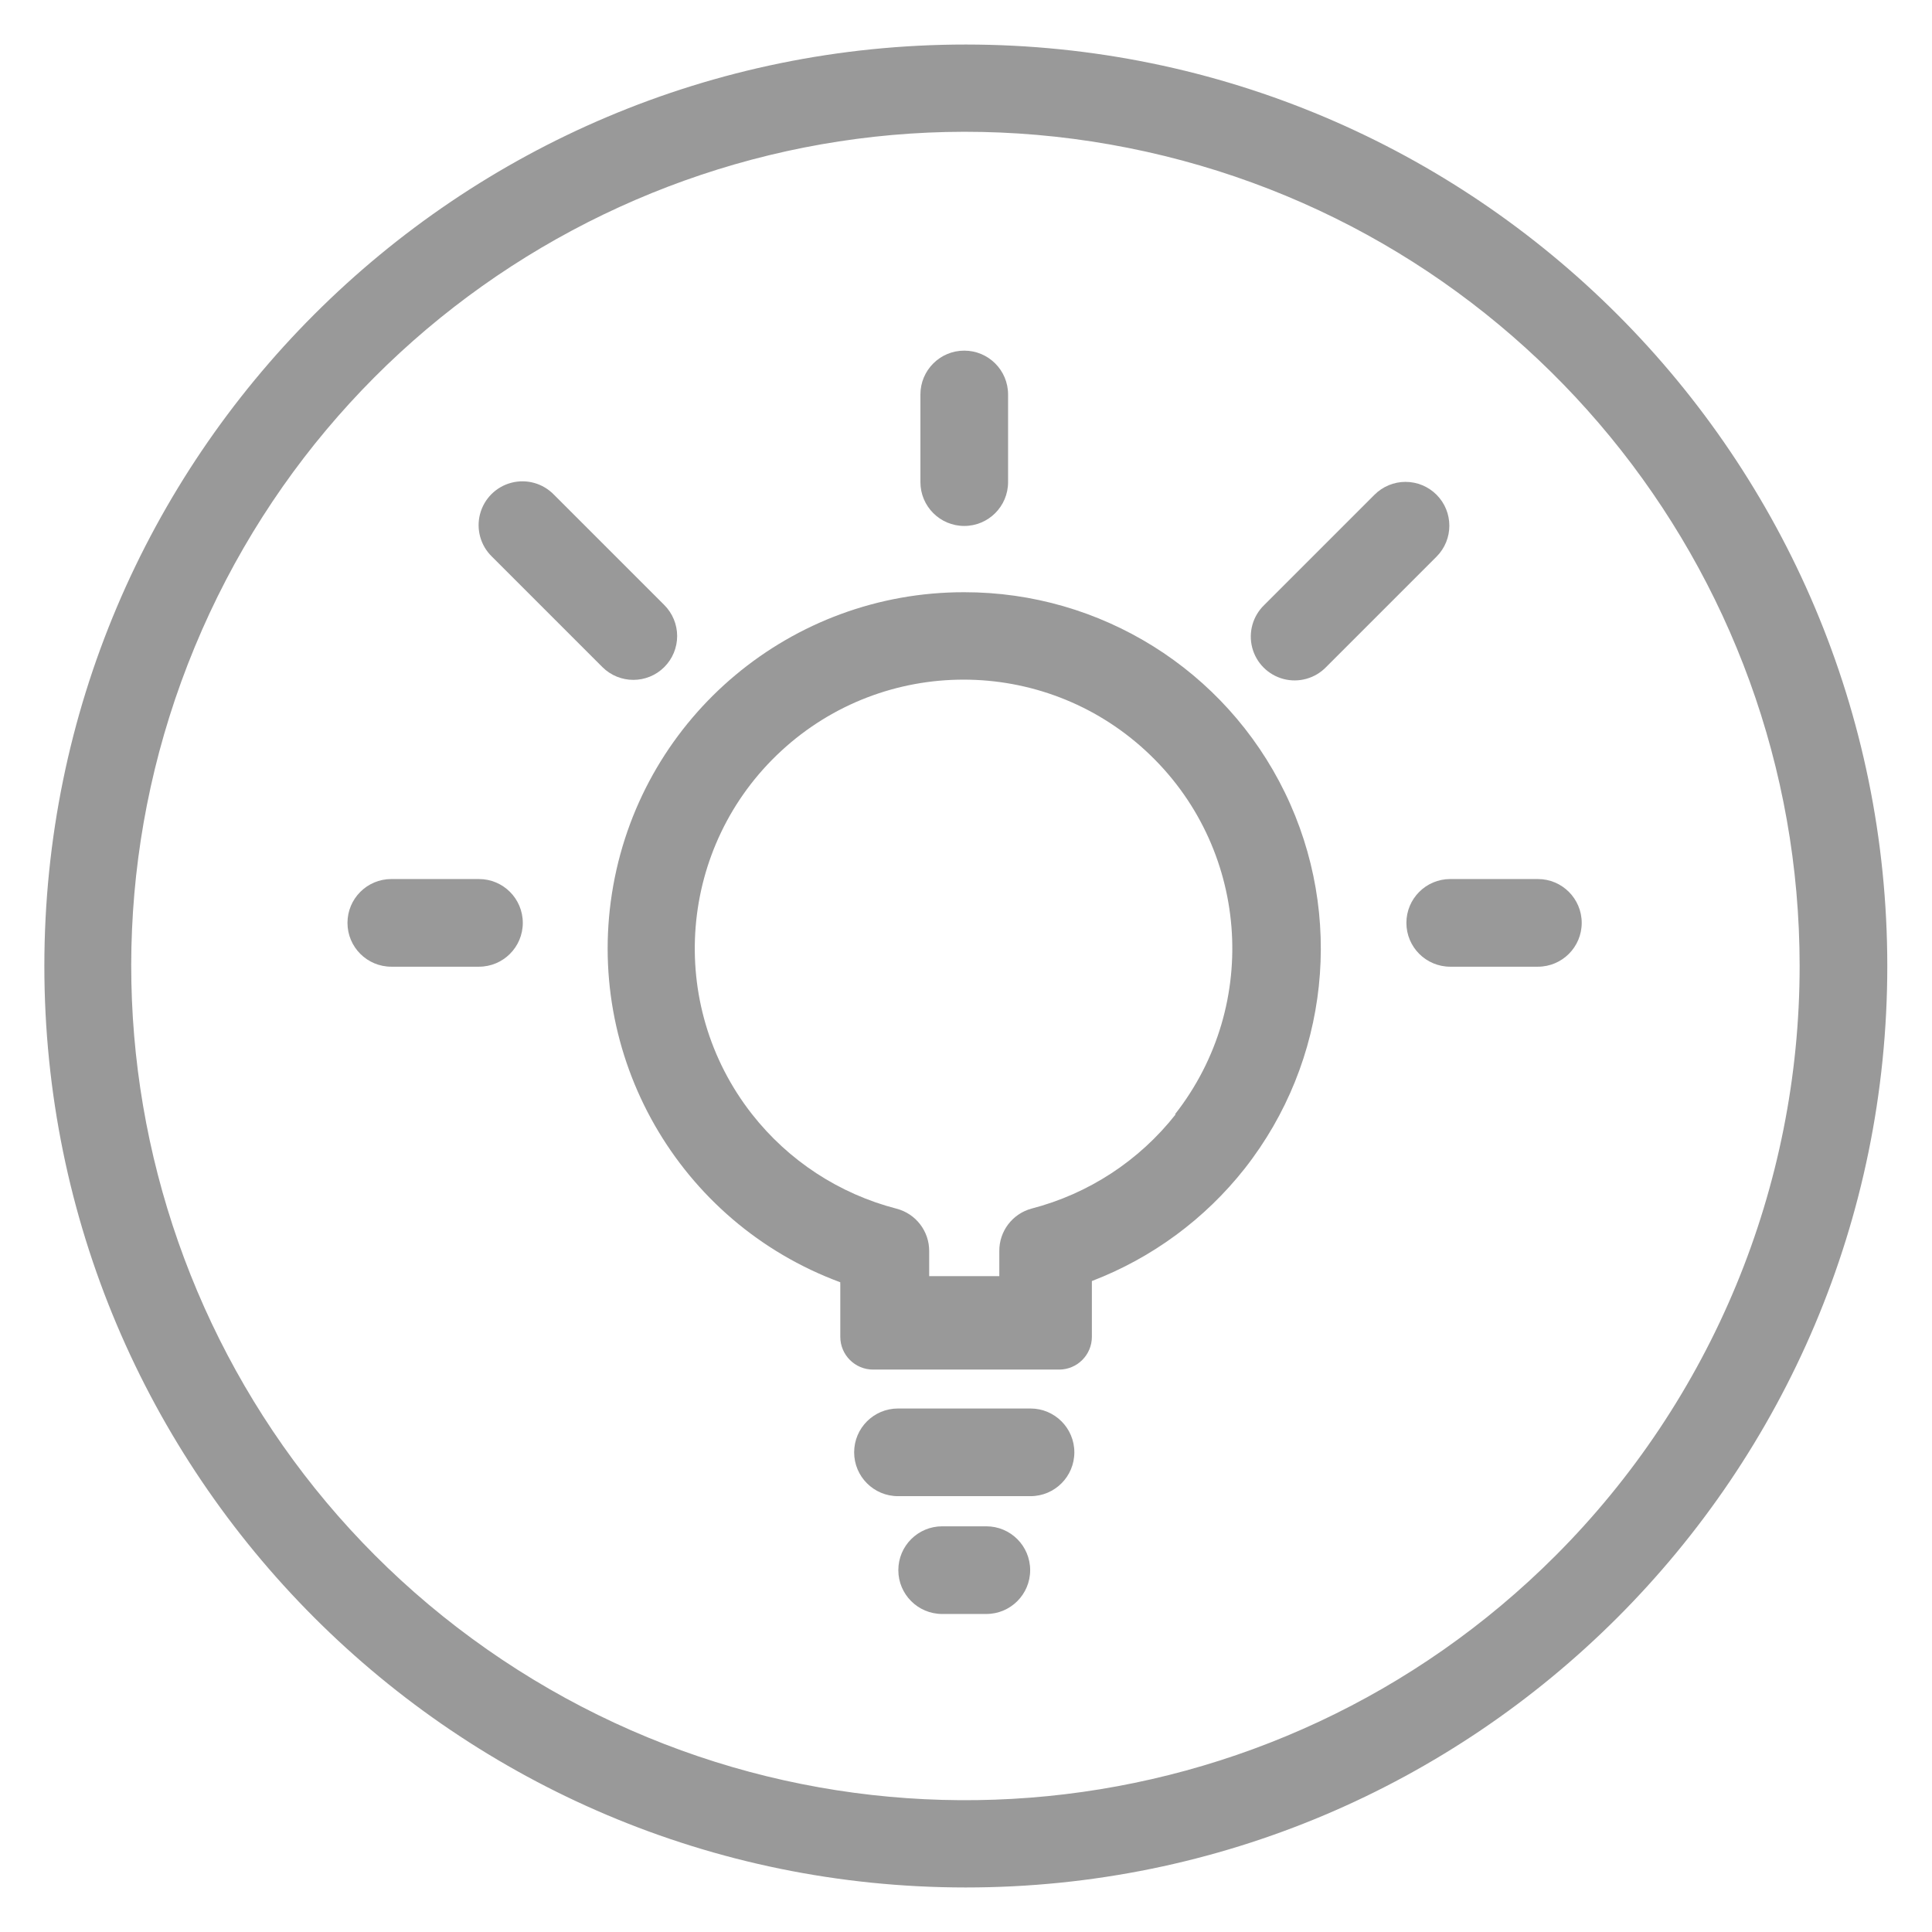
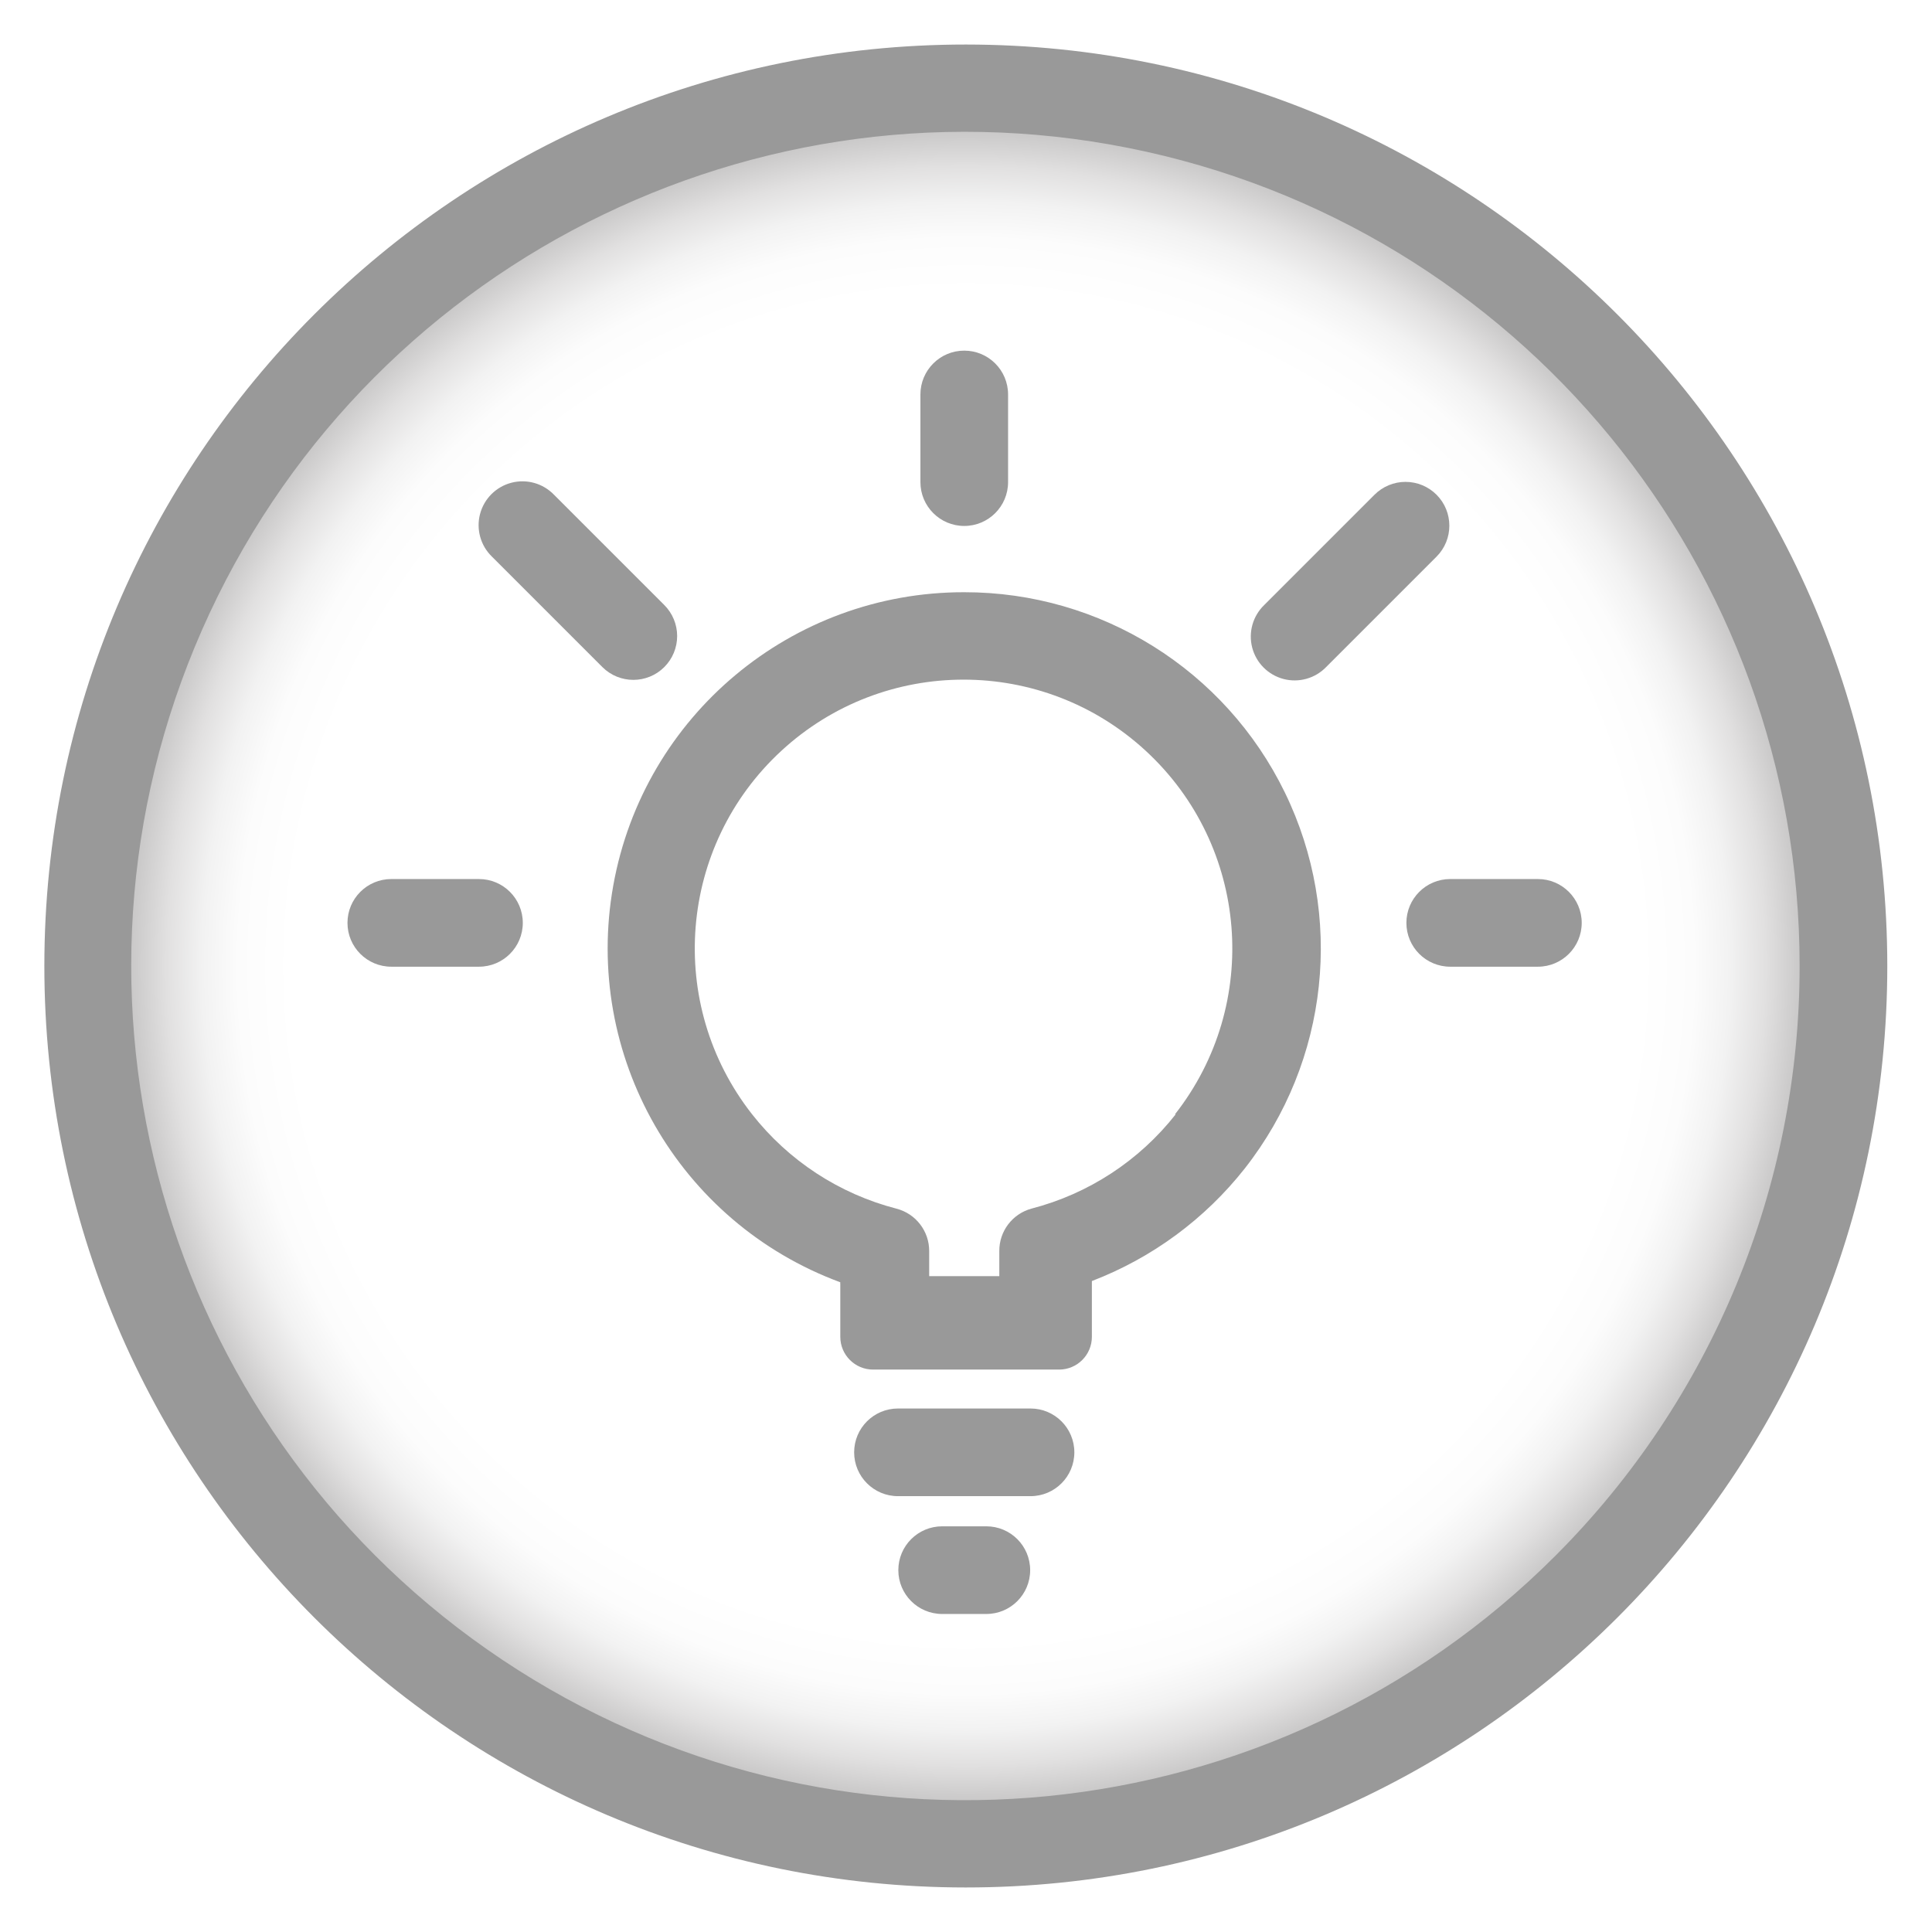
- <svg xmlns="http://www.w3.org/2000/svg" id="Layer_3" data-name="Layer 3" width="110.2" height="110.2" viewBox="0 0 110.2 110.2">
+ <svg xmlns="http://www.w3.org/2000/svg" width="110.2" height="110.2" viewBox="0 0 110.2 110.2">
  <defs>
    <style>
      .cls-1 {
+         fill: url(#radial-gradient);
+       }
+ 
+       .cls-2 {
        fill: #999;
      }

-       .cls-2 {
+       .cls-3 {
        fill: #595959;
        fill-opacity: 0;
      }
    </style>
+     <radialGradient id="radial-gradient" cx="55.1" cy="55.1" r="51.25" gradientUnits="userSpaceOnUse">
+       <stop offset="0.53" stop-color="#fff" />
+       <stop offset="0.73" stop-color="#fff" />
+       <stop offset="0.75" stop-color="#fff" />
+       <stop offset="0.81" stop-color="#fcfcfc" />
+       <stop offset="0.85" stop-color="#f2f2f2" />
+       <stop offset="0.89" stop-color="#e1e0e0" />
+       <stop offset="0.93" stop-color="#c9c8c8" />
+       <stop offset="0.94" stop-color="#c5c4c4" />
+     </radialGradient>
  </defs>
-   <path class="cls-1" d="M55.1,2.54a52.56,52.56,0,1,0,52.55,52.57h0A52.57,52.57,0,0,0,55.1,2.54ZM88.73,88.73A47.58,47.58,0,1,1,102.65,55.1,47.58,47.58,0,0,1,88.73,88.73Z" />
-   <rect class="cls-2" width="110.2" height="110.2" />
-   <g>
-     <path class="cls-1" d="M58.78,80.34H51.22a2.5,2.5,0,0,0,0,5h7.56a2.5,2.5,0,0,0,0-5Z" />
-     <path class="cls-1" d="M56.26,87.06H53.74a2.5,2.5,0,0,0,0,5h2.52a2.5,2.5,0,0,0,0-5Z" />
-     <path class="cls-1" d="M55,33.78a20.31,20.31,0,0,0-7.07,39.36.41.41,0,0,0,0,.11v3a1.87,1.87,0,0,0,1.87,1.87H60.41a1.87,1.87,0,0,0,1.87-1.87v-3c0-.06,0-.12,0-.18A20.41,20.41,0,0,0,71,66.65,20.32,20.32,0,0,0,55,33.78ZM67.06,63.56a15.36,15.36,0,0,1-8.23,5.38A2.49,2.49,0,0,0,57,71.36v1.43H53V71.36a2.49,2.49,0,0,0-1.87-2.42,15.36,15.36,0,0,1-8.23-5.38,15.33,15.33,0,1,1,24.12,0Z" />
-     <path class="cls-1" d="M27.32,50.14h-5a2.5,2.5,0,0,0,0,5h5a2.5,2.5,0,1,0,0-5Z" />
-     <path class="cls-1" d="M37.89,38.05a2.5,2.5,0,0,0,0-3.54L31.6,28.22a2.5,2.5,0,1,0-3.54,3.53l6.3,6.3A2.5,2.5,0,0,0,37.89,38.05Z" />
-     <path class="cls-1" d="M55,30a2.5,2.5,0,0,0,2.5-2.5v-5a2.5,2.5,0,1,0-5,0v5A2.5,2.5,0,0,0,55,30Z" />
-     <path class="cls-1" d="M81.94,28.22a2.5,2.5,0,0,0-3.54,0l-6.29,6.29a2.5,2.5,0,1,0,3.53,3.54l6.3-6.3A2.5,2.5,0,0,0,81.94,28.22Z" />
-     <path class="cls-1" d="M87.72,50.14h-5a2.5,2.5,0,0,0,0,5h5a2.5,2.5,0,0,0,0-5Z" />
+   <g id="Layer_5" data-name="Layer 5">
+     <circle class="cls-1" cx="55.1" cy="55.1" r="51.25" />
+   </g>
+   <g id="Layer_3" data-name="Layer 3">
+     <path class="cls-2" d="M55.1,2.54a52.56,52.56,0,1,0,52.55,52.57h0A52.57,52.57,0,0,0,55.1,2.54ZM88.73,88.73A47.58,47.58,0,1,1,102.65,55.1,47.58,47.58,0,0,1,88.73,88.73Z" />
+     <rect class="cls-3" width="110.2" height="110.2" />
+     <g>
+       <path class="cls-2" d="M58.78,80.34H51.22a2.5,2.5,0,0,0,0,5h7.56a2.5,2.5,0,0,0,0-5Z" />
+       <path class="cls-2" d="M56.26,87.06H53.74a2.5,2.5,0,0,0,0,5h2.52a2.5,2.5,0,0,0,0-5Z" />
+       <path class="cls-2" d="M55,33.78a20.31,20.31,0,0,0-7.07,39.36.41.41,0,0,0,0,.11v3a1.87,1.87,0,0,0,1.87,1.87H60.41a1.87,1.87,0,0,0,1.87-1.87v-3c0-.06,0-.12,0-.18A20.41,20.41,0,0,0,71,66.65,20.32,20.32,0,0,0,55,33.78ZM67.06,63.56a15.36,15.36,0,0,1-8.23,5.38A2.49,2.49,0,0,0,57,71.36v1.43H53V71.36a2.49,2.49,0,0,0-1.87-2.42,15.36,15.36,0,0,1-8.23-5.38,15.33,15.33,0,1,1,24.12,0Z" />
+       <path class="cls-2" d="M27.32,50.14h-5a2.5,2.5,0,0,0,0,5h5a2.5,2.5,0,1,0,0-5Z" />
+       <path class="cls-2" d="M37.89,38.05a2.5,2.5,0,0,0,0-3.54L31.6,28.22a2.5,2.5,0,1,0-3.54,3.53l6.3,6.3A2.5,2.5,0,0,0,37.89,38.05Z" />
+       <path class="cls-2" d="M55,30a2.5,2.5,0,0,0,2.5-2.5v-5a2.5,2.5,0,1,0-5,0v5A2.5,2.5,0,0,0,55,30Z" />
+       <path class="cls-2" d="M81.94,28.22a2.5,2.5,0,0,0-3.54,0l-6.29,6.29a2.5,2.5,0,1,0,3.53,3.54l6.3-6.3A2.5,2.5,0,0,0,81.94,28.22Z" />
+       <path class="cls-2" d="M87.72,50.14h-5a2.5,2.5,0,0,0,0,5h5a2.5,2.5,0,0,0,0-5Z" />
+     </g>
  </g>
</svg>
